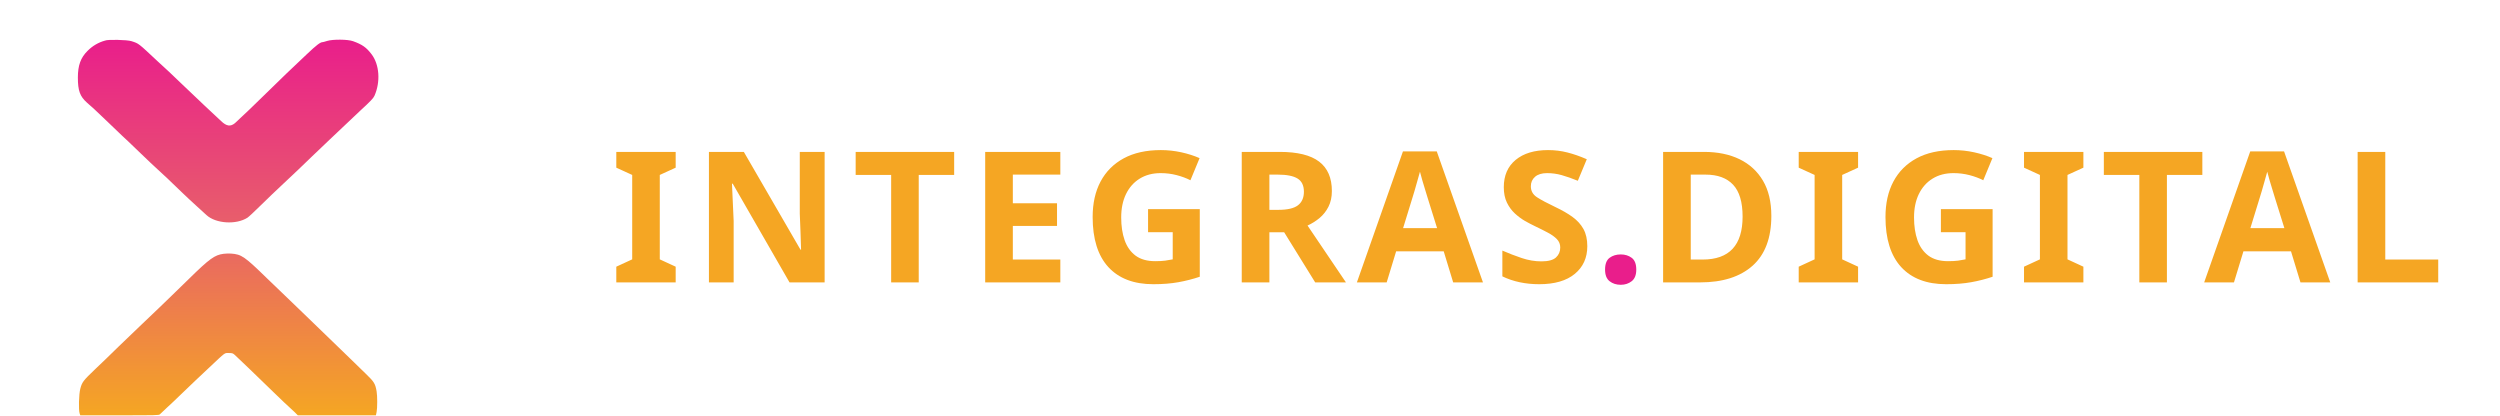
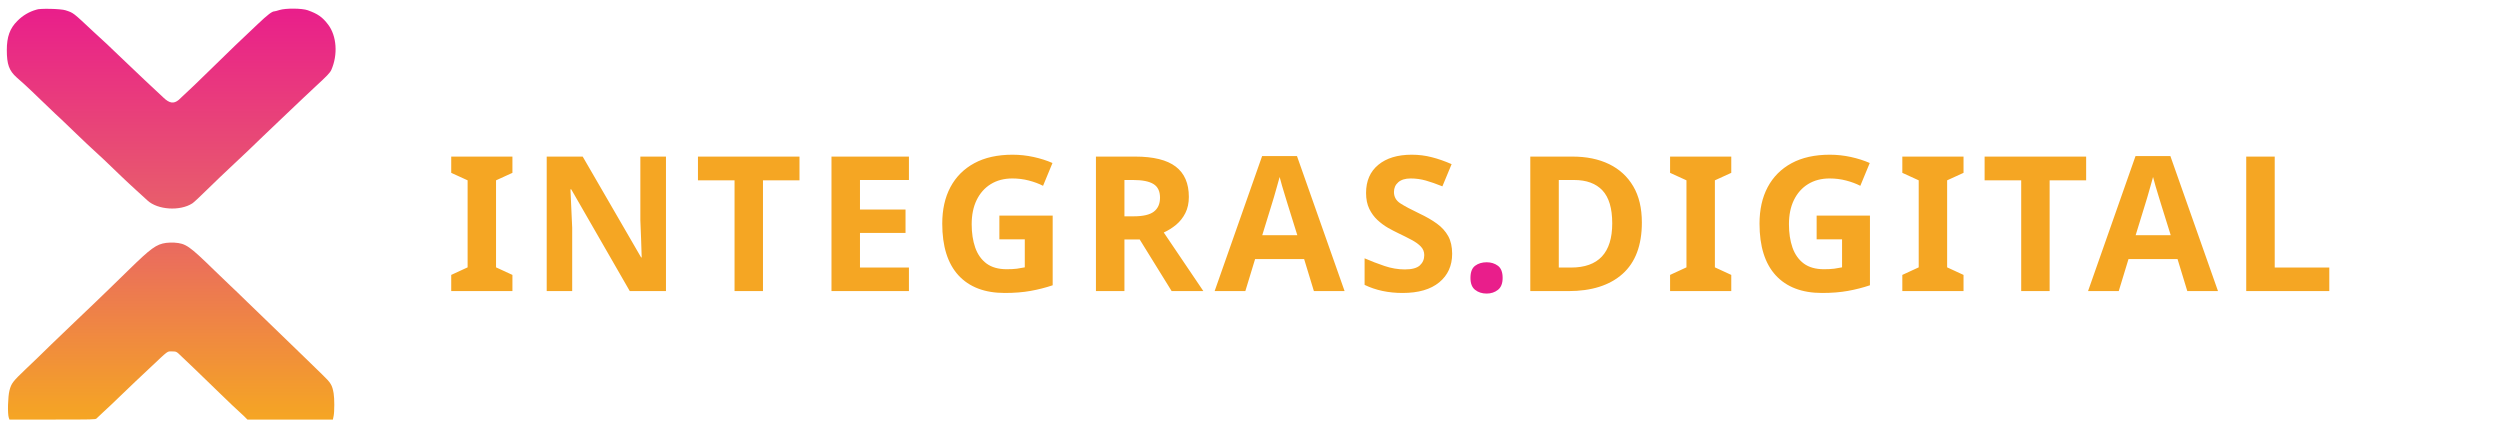
- <svg xmlns="http://www.w3.org/2000/svg" viewBox="0 0 602 100" width="602" height="100">
+ <svg xmlns="http://www.w3.org/2000/svg" viewBox="0 0 584 100" width="584" height="100">
  <defs>
    <linearGradient id="ig-h-grad" x1="0.5" y1="0" x2="0.5" y2="1">
      <stop offset="0%" stop-color="#E91E8B" />
      <stop offset="50%" stop-color="#E8606A" />
      <stop offset="100%" stop-color="#F5A623" />
    </linearGradient>
  </defs>
-   <g transform="scale(0.1389)">
+   <svg x="0" y="0" width="80" height="100" viewBox="124.2 55.6 542.7 677.4" preserveAspectRatio="xMidYMid meet">
    <path fill="url(#ig-h-grad)" fill-rule="evenodd" d="M182 70.4a67.3 67.3 0 0 0-30.2 17.8c-12 11.8-16.8 25.3-16.8 46.2 0 22.8 3.6 32.7 15.7 43.5l12.8 11.4c4.4 4 15.2 14.2 24 22.8s19.6 19 24 23c9.8 9 7 6.4 32.6 31 11.8 11.3 23.4 22.4 25.9 24.5 7.2 6.3 29.3 27.2 46 43.5 5.8 5.6 17 16.1 25 23.3l17 15.5c16.1 14.8 51.4 17.1 71 4.5 2-1.2 12.3-10.8 23-21.4s28.5-27.5 39.5-37.8 22.5-21 25.6-24.1l24-23.1 29.9-28.5c26.3-25.1 47-44.6 53.5-50.6 17.7-16.2 22.8-21.6 24.7-25.9 10.7-24.2 8.6-54-5-71.9-9-11.9-16.3-17-32.2-22.7-9-3.3-35.2-3.5-45-.4-3.4 1.1-6.8 2-7.4 2-4.2 0-10.4 4.6-28 21.3-28.2 26.5-41.3 39.1-75.1 72.2a2092 2092 0 0 1-49.2 47c-7.8 6.4-14.6 5.4-24.1-3.7L353.5 182c-12.6-11.8-30-28.3-38.5-36.6s-18.4-17.7-22-21L273 106c-34-31.8-32-30.3-45-34.6-7.3-2.5-42-3.2-46-1M387.5 440c-15.5 2.1-24.2 8.4-60 43.5l-30 29.2-23 22.2c-6 5.9-20.7 19.8-32.5 31l-36.5 35c-21.1 20.7-21.1 20.6-40.8 39.4-20.5 19.6-22.5 22.2-25.5 33.7-2.5 9.6-3.2 36.8-1.1 42.9l1.1 3.1h68.2c63.7 0 68.3-.1 69.7-1.7.9-1 6.2-6 12-11.3 5.7-5.2 16.5-15.3 23.9-22.6 13.8-13.4 16.7-16.1 26.1-25l23.4-22c29.4-27.7 26.4-25.4 34.1-25.4 6 0 7 .3 10.3 3.2 3.8 3.3 40.9 39 67.6 65a1330 1330 0 0 0 36 34l5.8 5.8h135.4l1.2-5.7c1.4-7 1.4-28 0-35.9-2.3-13.3-4.3-16.5-18.4-30.1l-29-28.2c-34.6-33.6-50.5-49-61-59-6-5.7-19.1-18.3-29-28s-21.8-21.2-26.5-25.5-16-15.2-25-24c-40.2-39.2-45.2-42.7-63.5-44a78 78 0 0 0-13 .4" />
-   </g>
-   <text x="147" y="68" font-family="'Plus Jakarta Sans', system-ui, sans-serif" font-weight="700" font-size="44" letter-spacing="0.06em" fill="#F5A623">INTEGRAS<tspan fill="#E91E8B">.</tspan>DIGITAL</text>
+   </svg>
+   <text x="104" y="68" font-family="'Plus Jakarta Sans', system-ui, sans-serif" font-weight="700" font-size="44" letter-spacing="0.06em" fill="#F5A623">INTEGRAS<tspan fill="#E91E8B">.</tspan>DIGITAL</text>
</svg>
